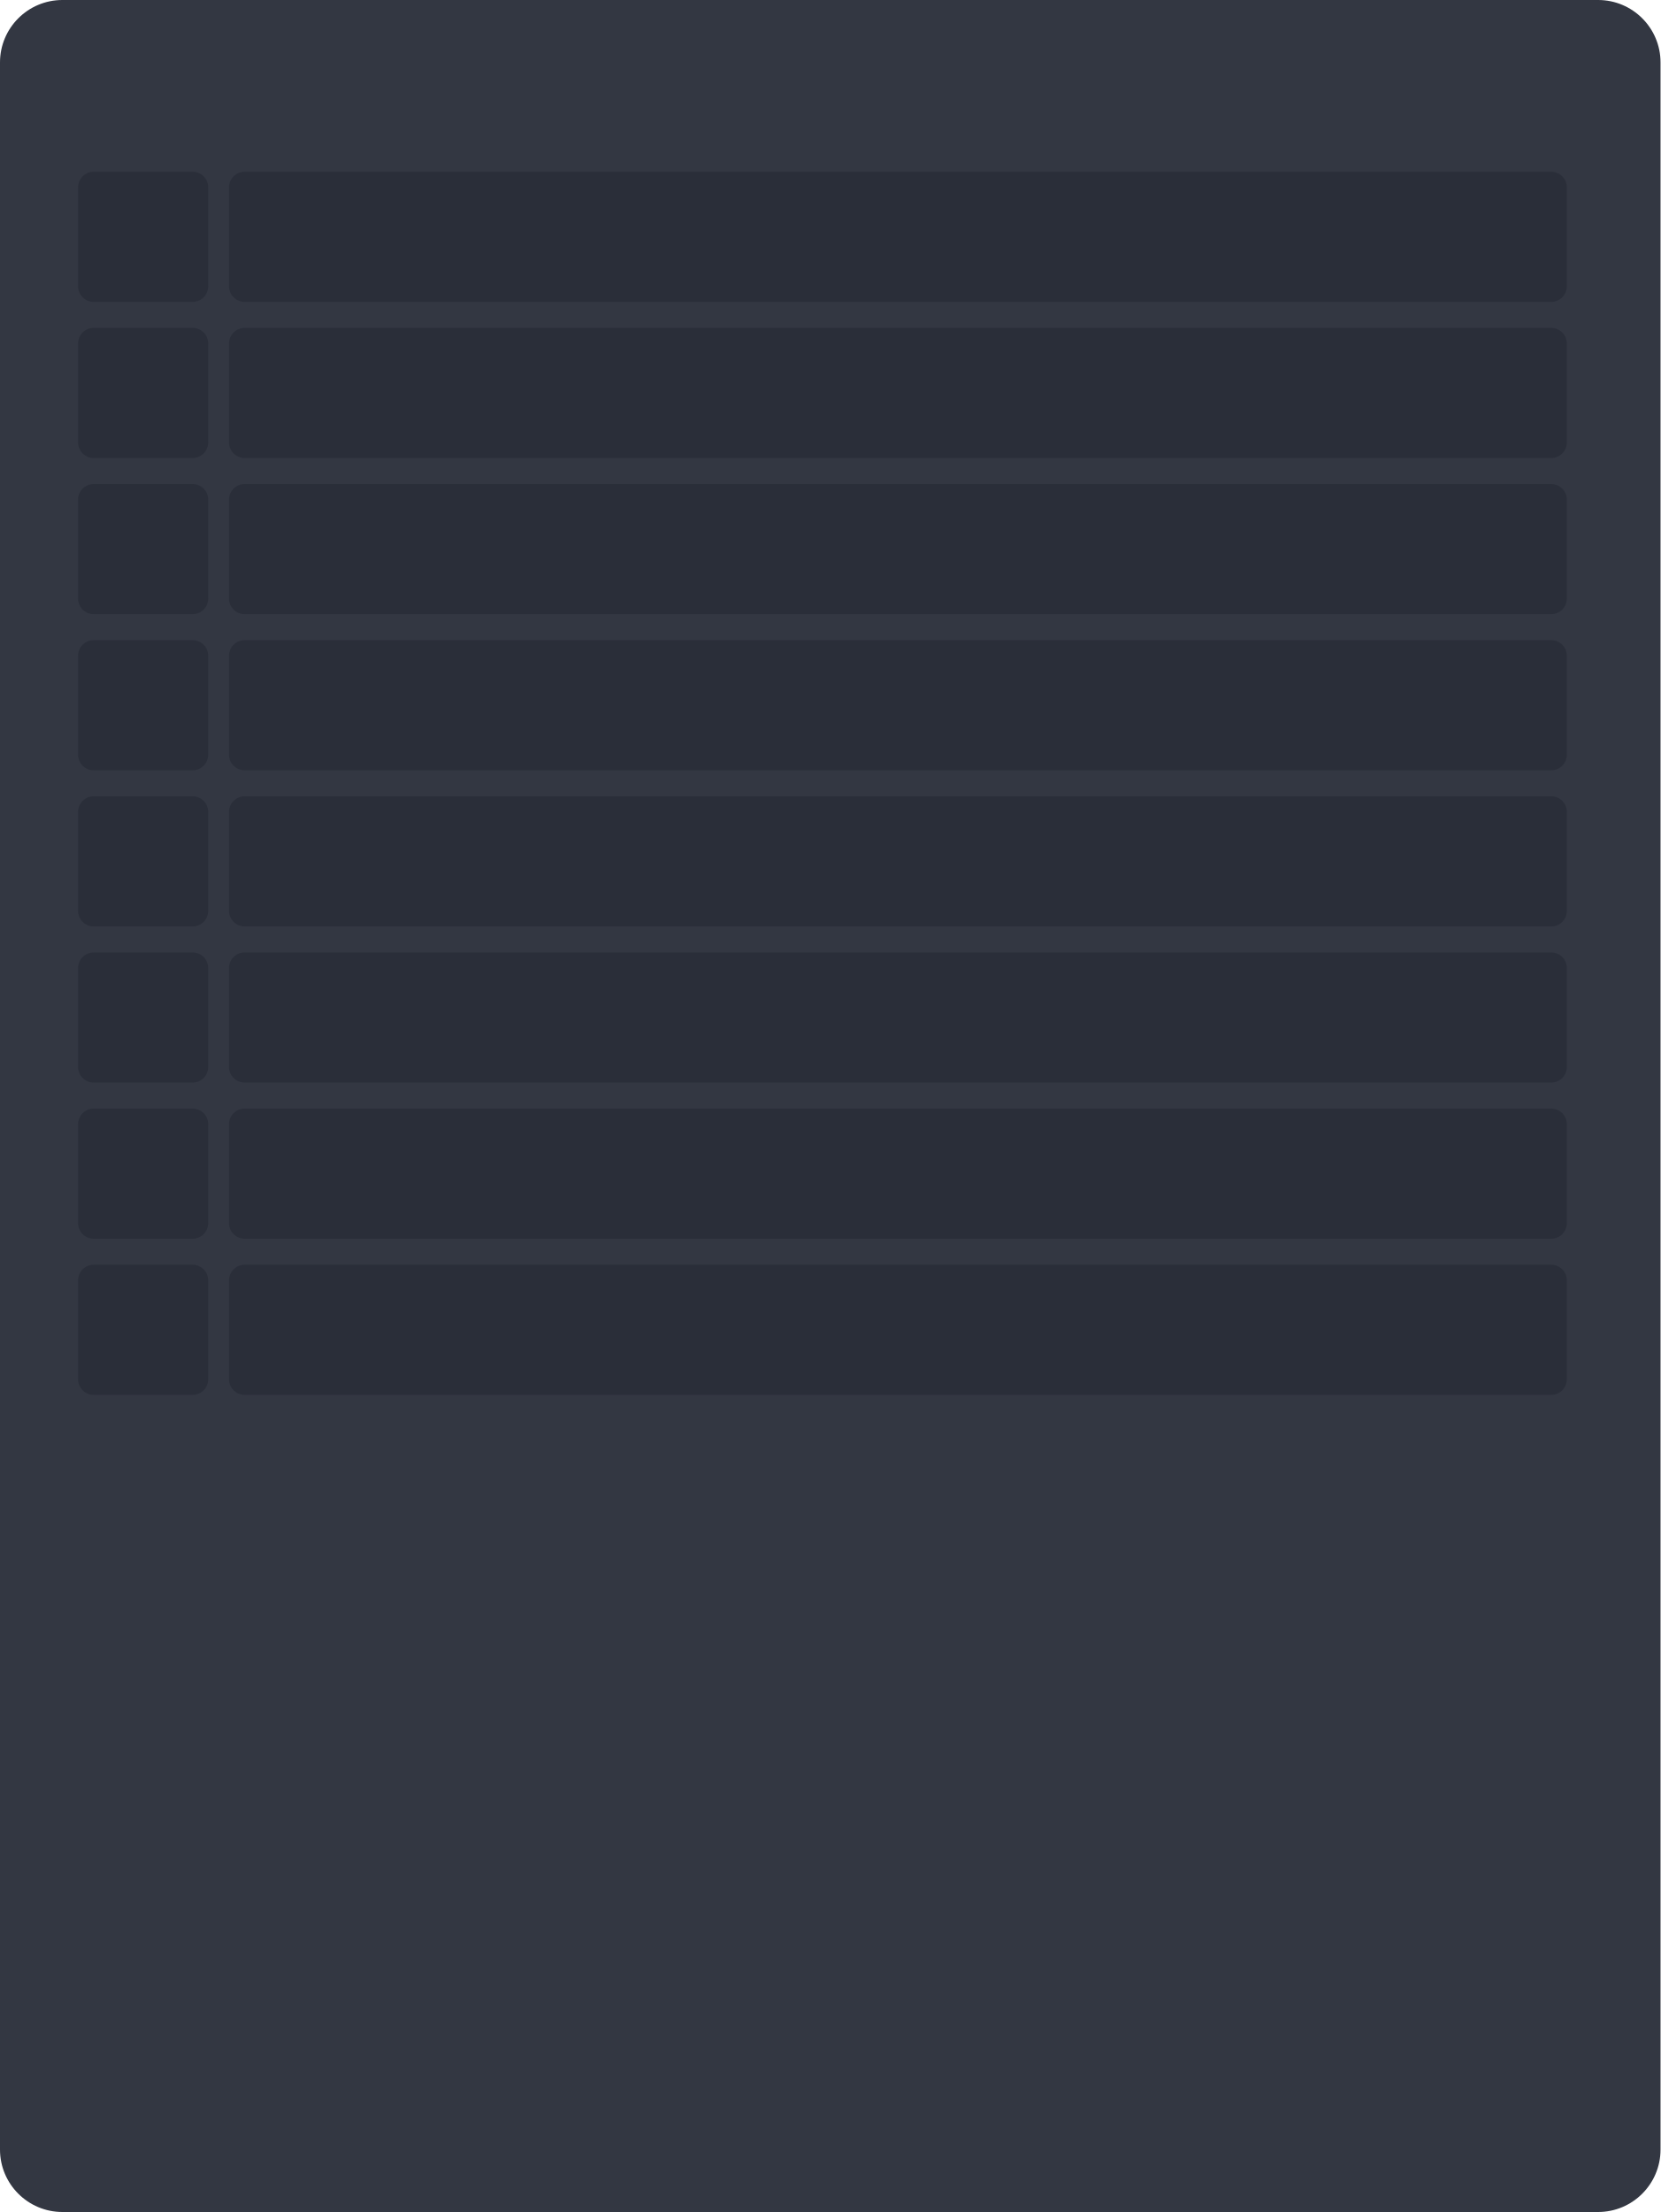
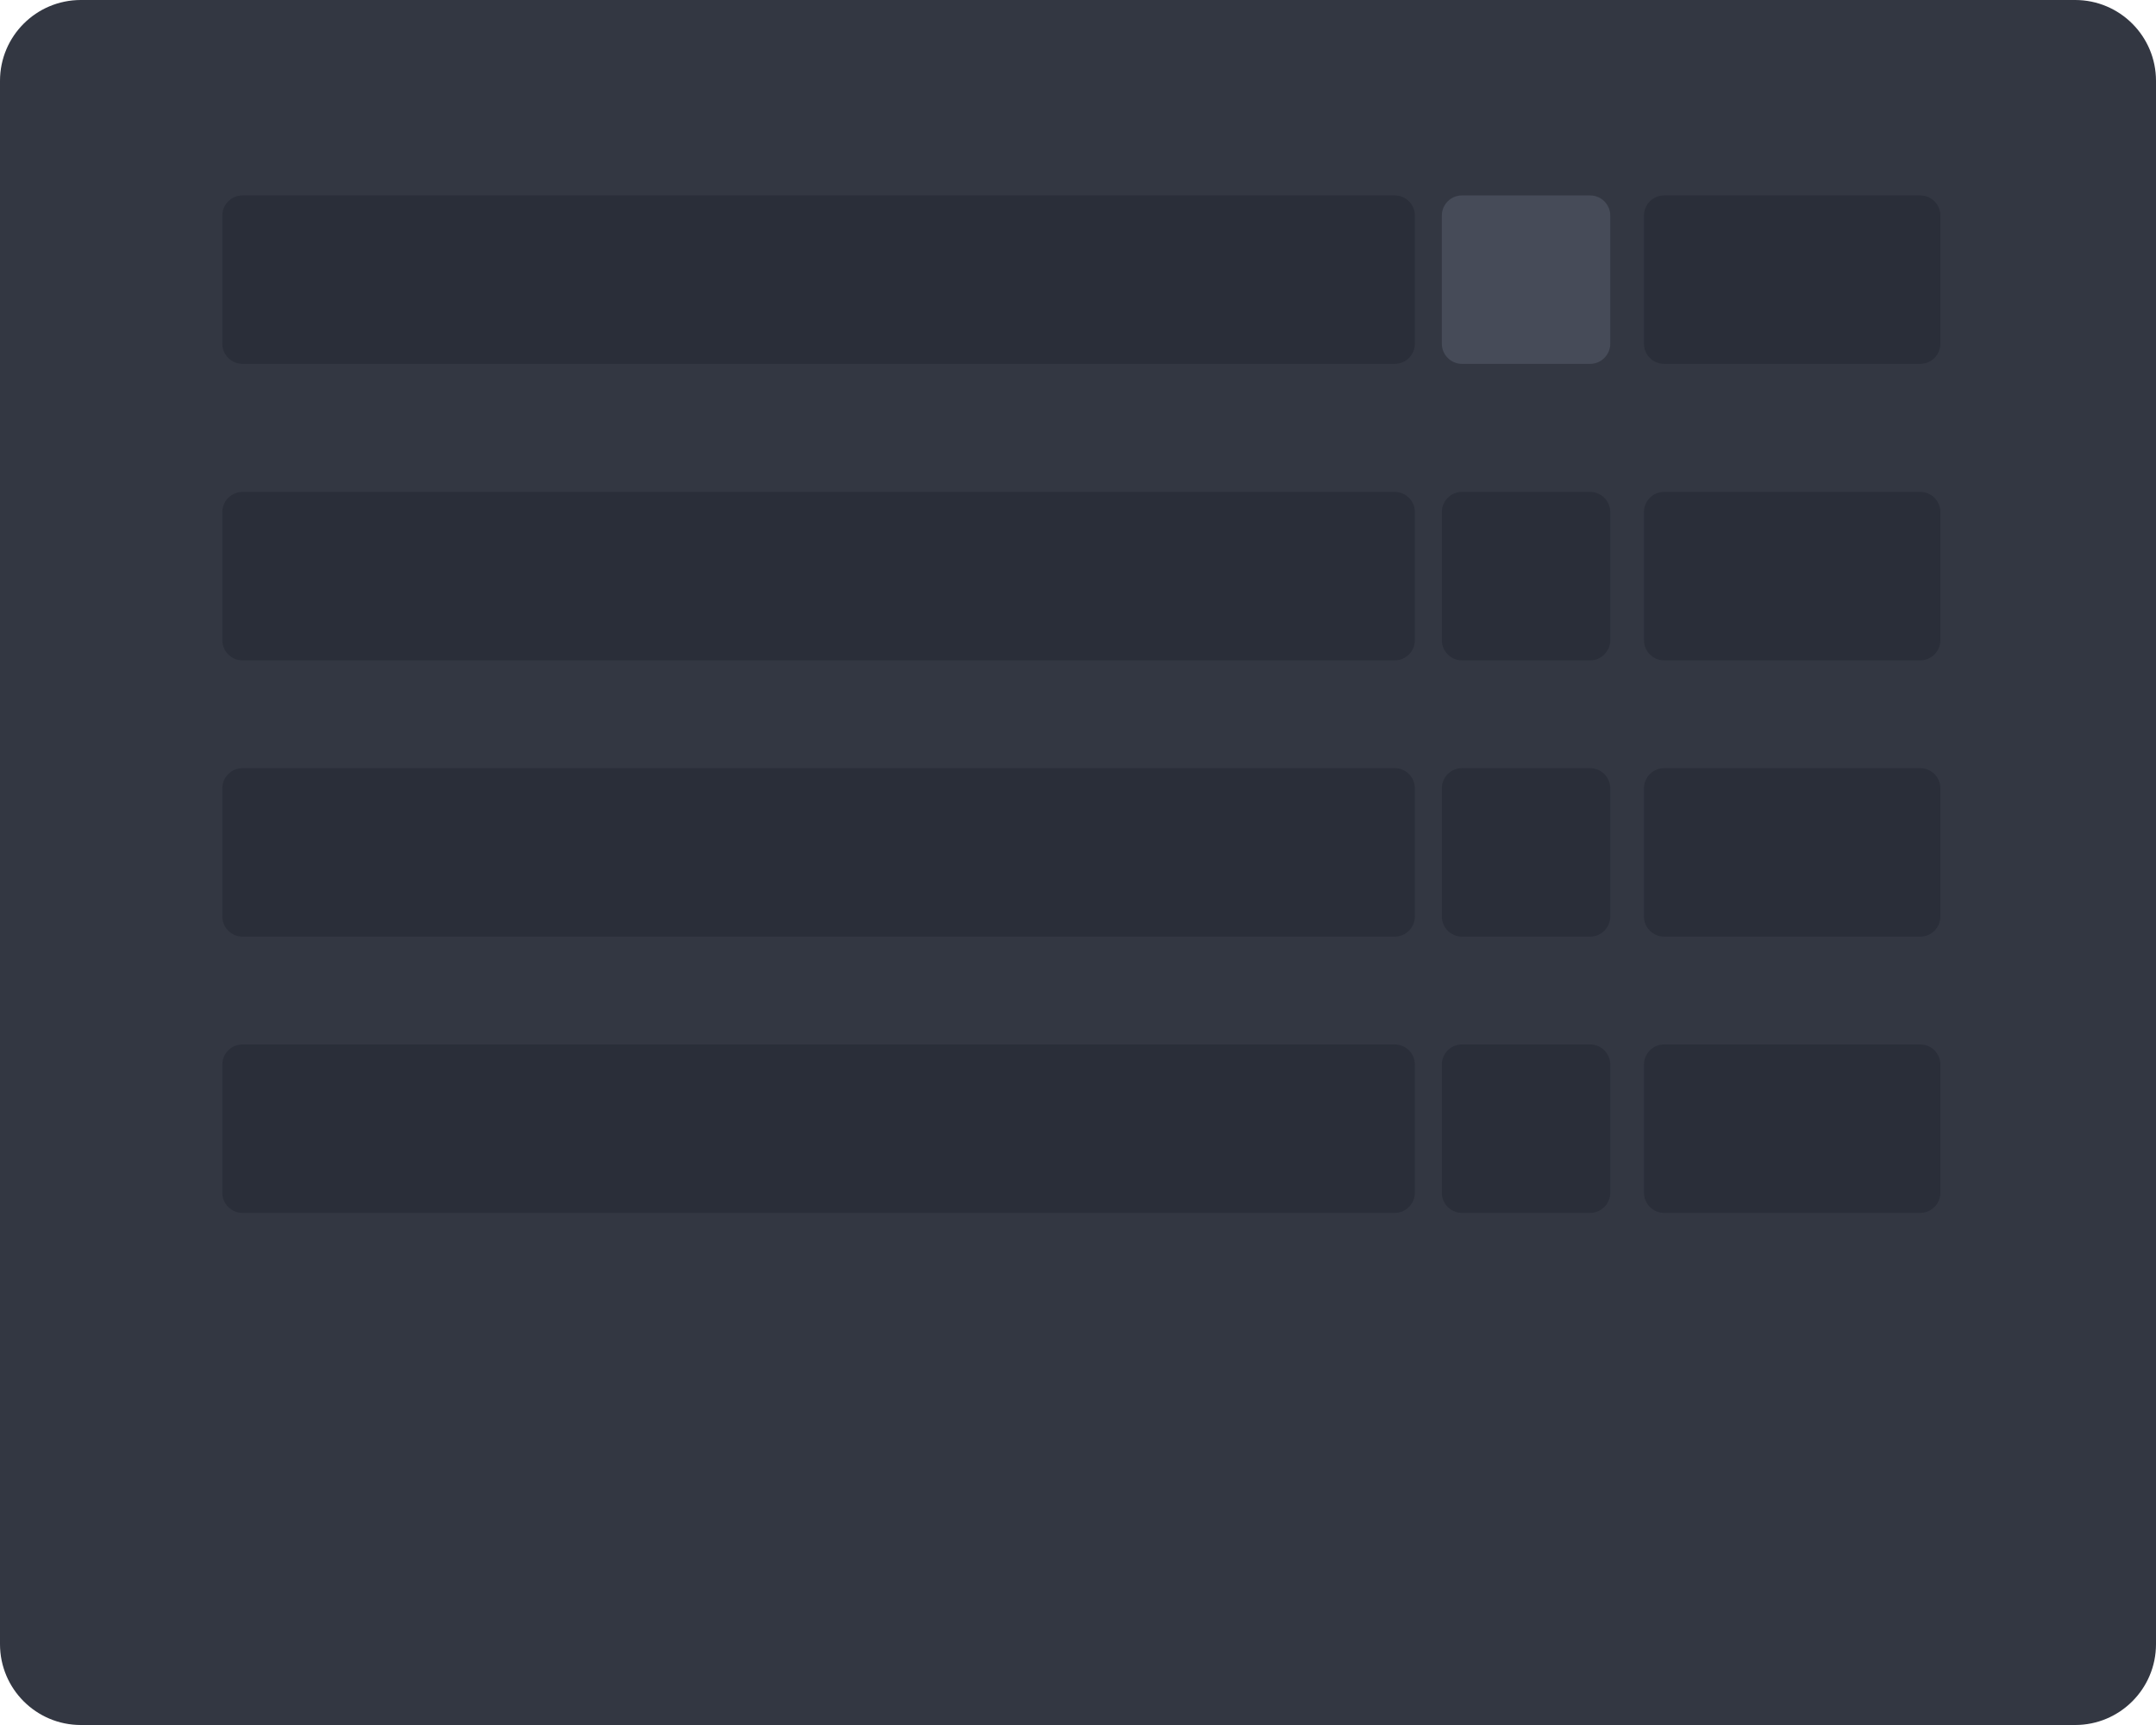
- <svg xmlns="http://www.w3.org/2000/svg" width="319" height="425" viewBox="0 0 319 425" fill="none">
-   <rect width="319" height="425" rx="12" fill="#333742" />
-   <rect x="44" y="33" width="257" height="25" rx="3" fill="#2A2E39" />
-   <rect x="44" y="93" width="257" height="25" rx="3" fill="#2A2E39" />
-   <rect x="44" y="153" width="257" height="25" rx="3" fill="#2A2E39" />
-   <rect x="44" y="63" width="257" height="25" rx="3" fill="#2A2E39" />
-   <rect x="44" y="123" width="257" height="25" rx="3" fill="#2A2E39" />
-   <rect x="44" y="183" width="257" height="25" rx="3" fill="#2A2E39" />
-   <rect x="44" y="213" width="257" height="25" rx="3" fill="#2A2E39" />
-   <rect x="44" y="243" width="257" height="25" rx="3" fill="#2A2E39" />
-   <rect x="15" y="33" width="25" height="25" rx="3" fill="#2A2E39" />
-   <rect x="15" y="93" width="25" height="25" rx="3" fill="#2A2E39" />
-   <rect x="15" y="153" width="25" height="25" rx="3" fill="#2A2E39" />
-   <rect x="15" y="63" width="25" height="25" rx="3" fill="#2A2E39" />
-   <rect x="15" y="123" width="25" height="25" rx="3" fill="#2A2E39" />
-   <rect x="15" y="183" width="25" height="25" rx="3" fill="#2A2E39" />
-   <rect x="15" y="213" width="25" height="25" rx="3" fill="#2A2E39" />
-   <rect x="15" y="243" width="25" height="25" rx="3" fill="#2A2E39" />
+ <svg xmlns="http://www.w3.org/2000/svg" width="320" height="256" viewBox="0 0 320 256" fill="none">
+   <rect width="320" height="256" rx="12" fill="#333742" />
+   <rect x="210" y="54" width="177" height="25" rx="3" transform="rotate(-180 210 54)" fill="#2A2E39" />
+   <rect x="239" y="54" width="25" height="25" rx="3" transform="rotate(-180 239 54)" fill="#464B58" />
+   <rect x="288" y="54" width="44" height="25" rx="3" transform="rotate(-180 288 54)" fill="#2A2E39" />
+   <rect x="210" y="98" width="177" height="25" rx="3" transform="rotate(-180 210 98)" fill="#2A2E39" />
+   <rect x="239" y="98" width="25" height="25" rx="3" transform="rotate(-180 239 98)" fill="#2A2E39" />
+   <rect x="288" y="98" width="44" height="25" rx="3" transform="rotate(-180 288 98)" fill="#2A2E39" />
+   <rect x="210" y="139" width="177" height="25" rx="3" transform="rotate(-180 210 139)" fill="#2A2E39" />
+   <rect x="210" y="180" width="177" height="25" rx="3" transform="rotate(-180 210 180)" fill="#2A2E39" />
+   <rect x="239" y="139" width="25" height="25" rx="3" transform="rotate(-180 239 139)" fill="#2A2E39" />
+   <rect x="239" y="180" width="25" height="25" rx="3" transform="rotate(-180 239 180)" fill="#2A2E39" />
+   <rect x="288" y="139" width="44" height="25" rx="3" transform="rotate(-180 288 139)" fill="#2A2E39" />
+   <rect x="288" y="180" width="44" height="25" rx="3" transform="rotate(-180 288 180)" fill="#2A2E39" />
</svg>
